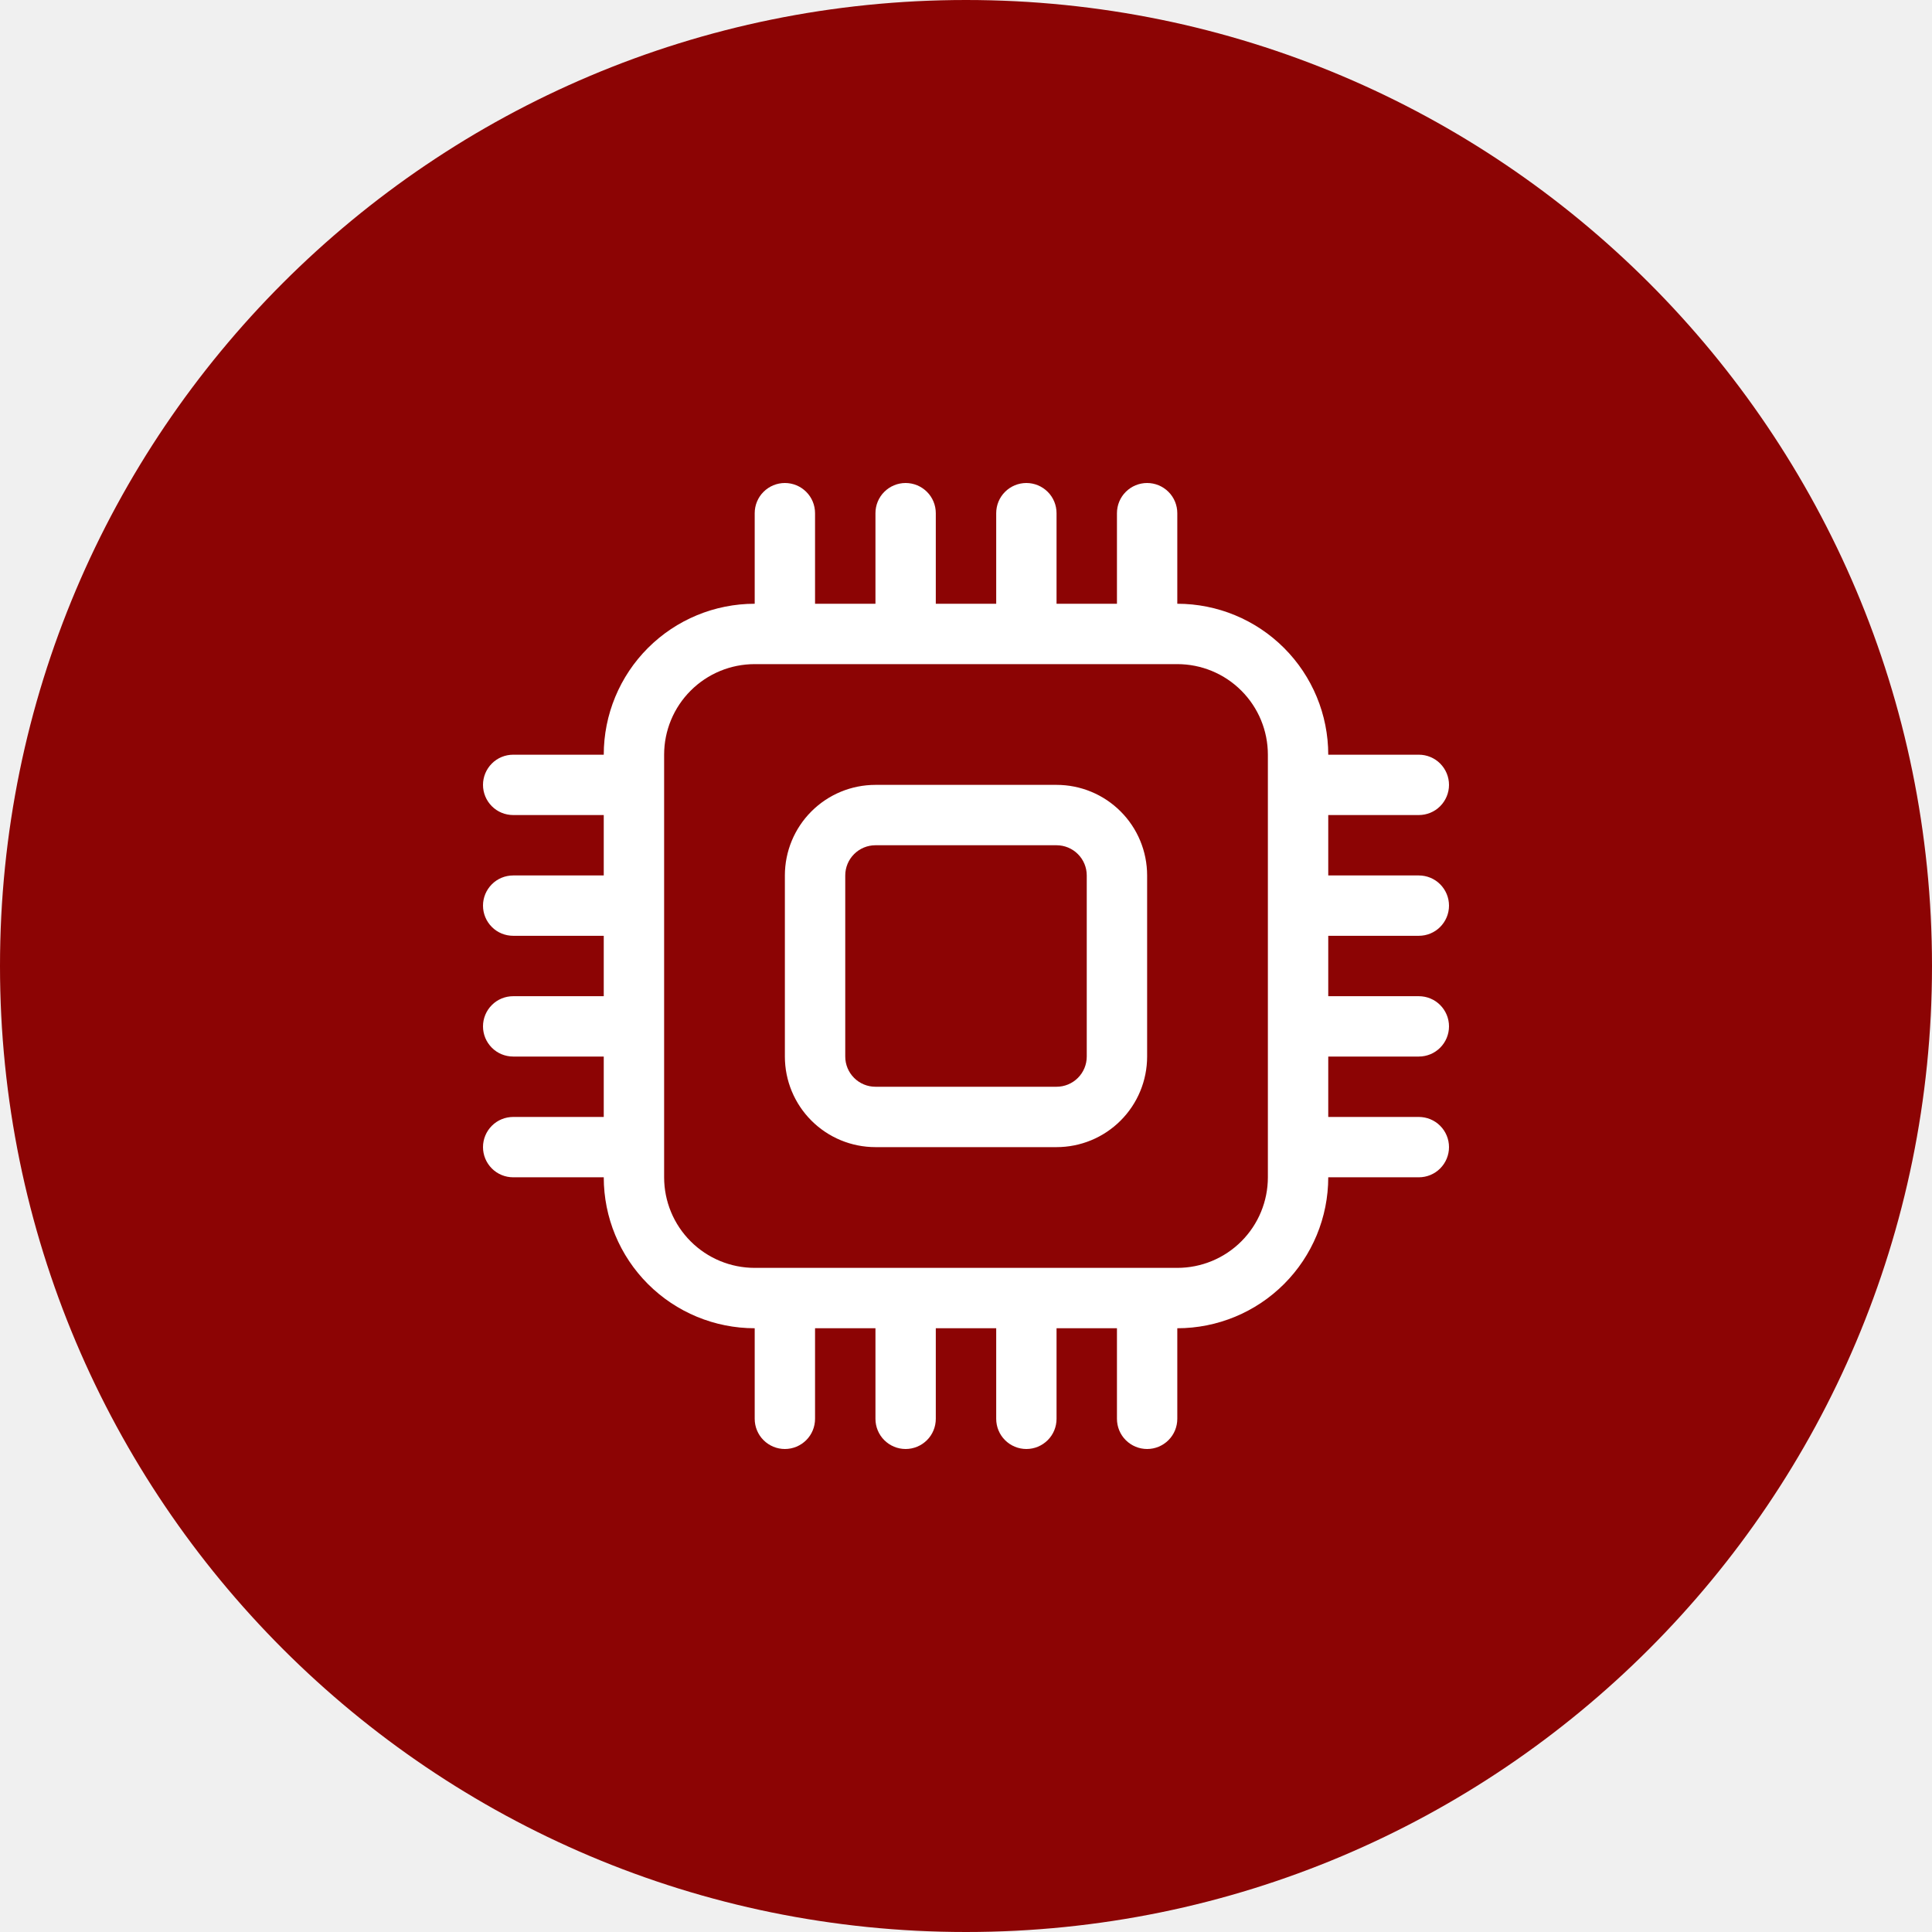
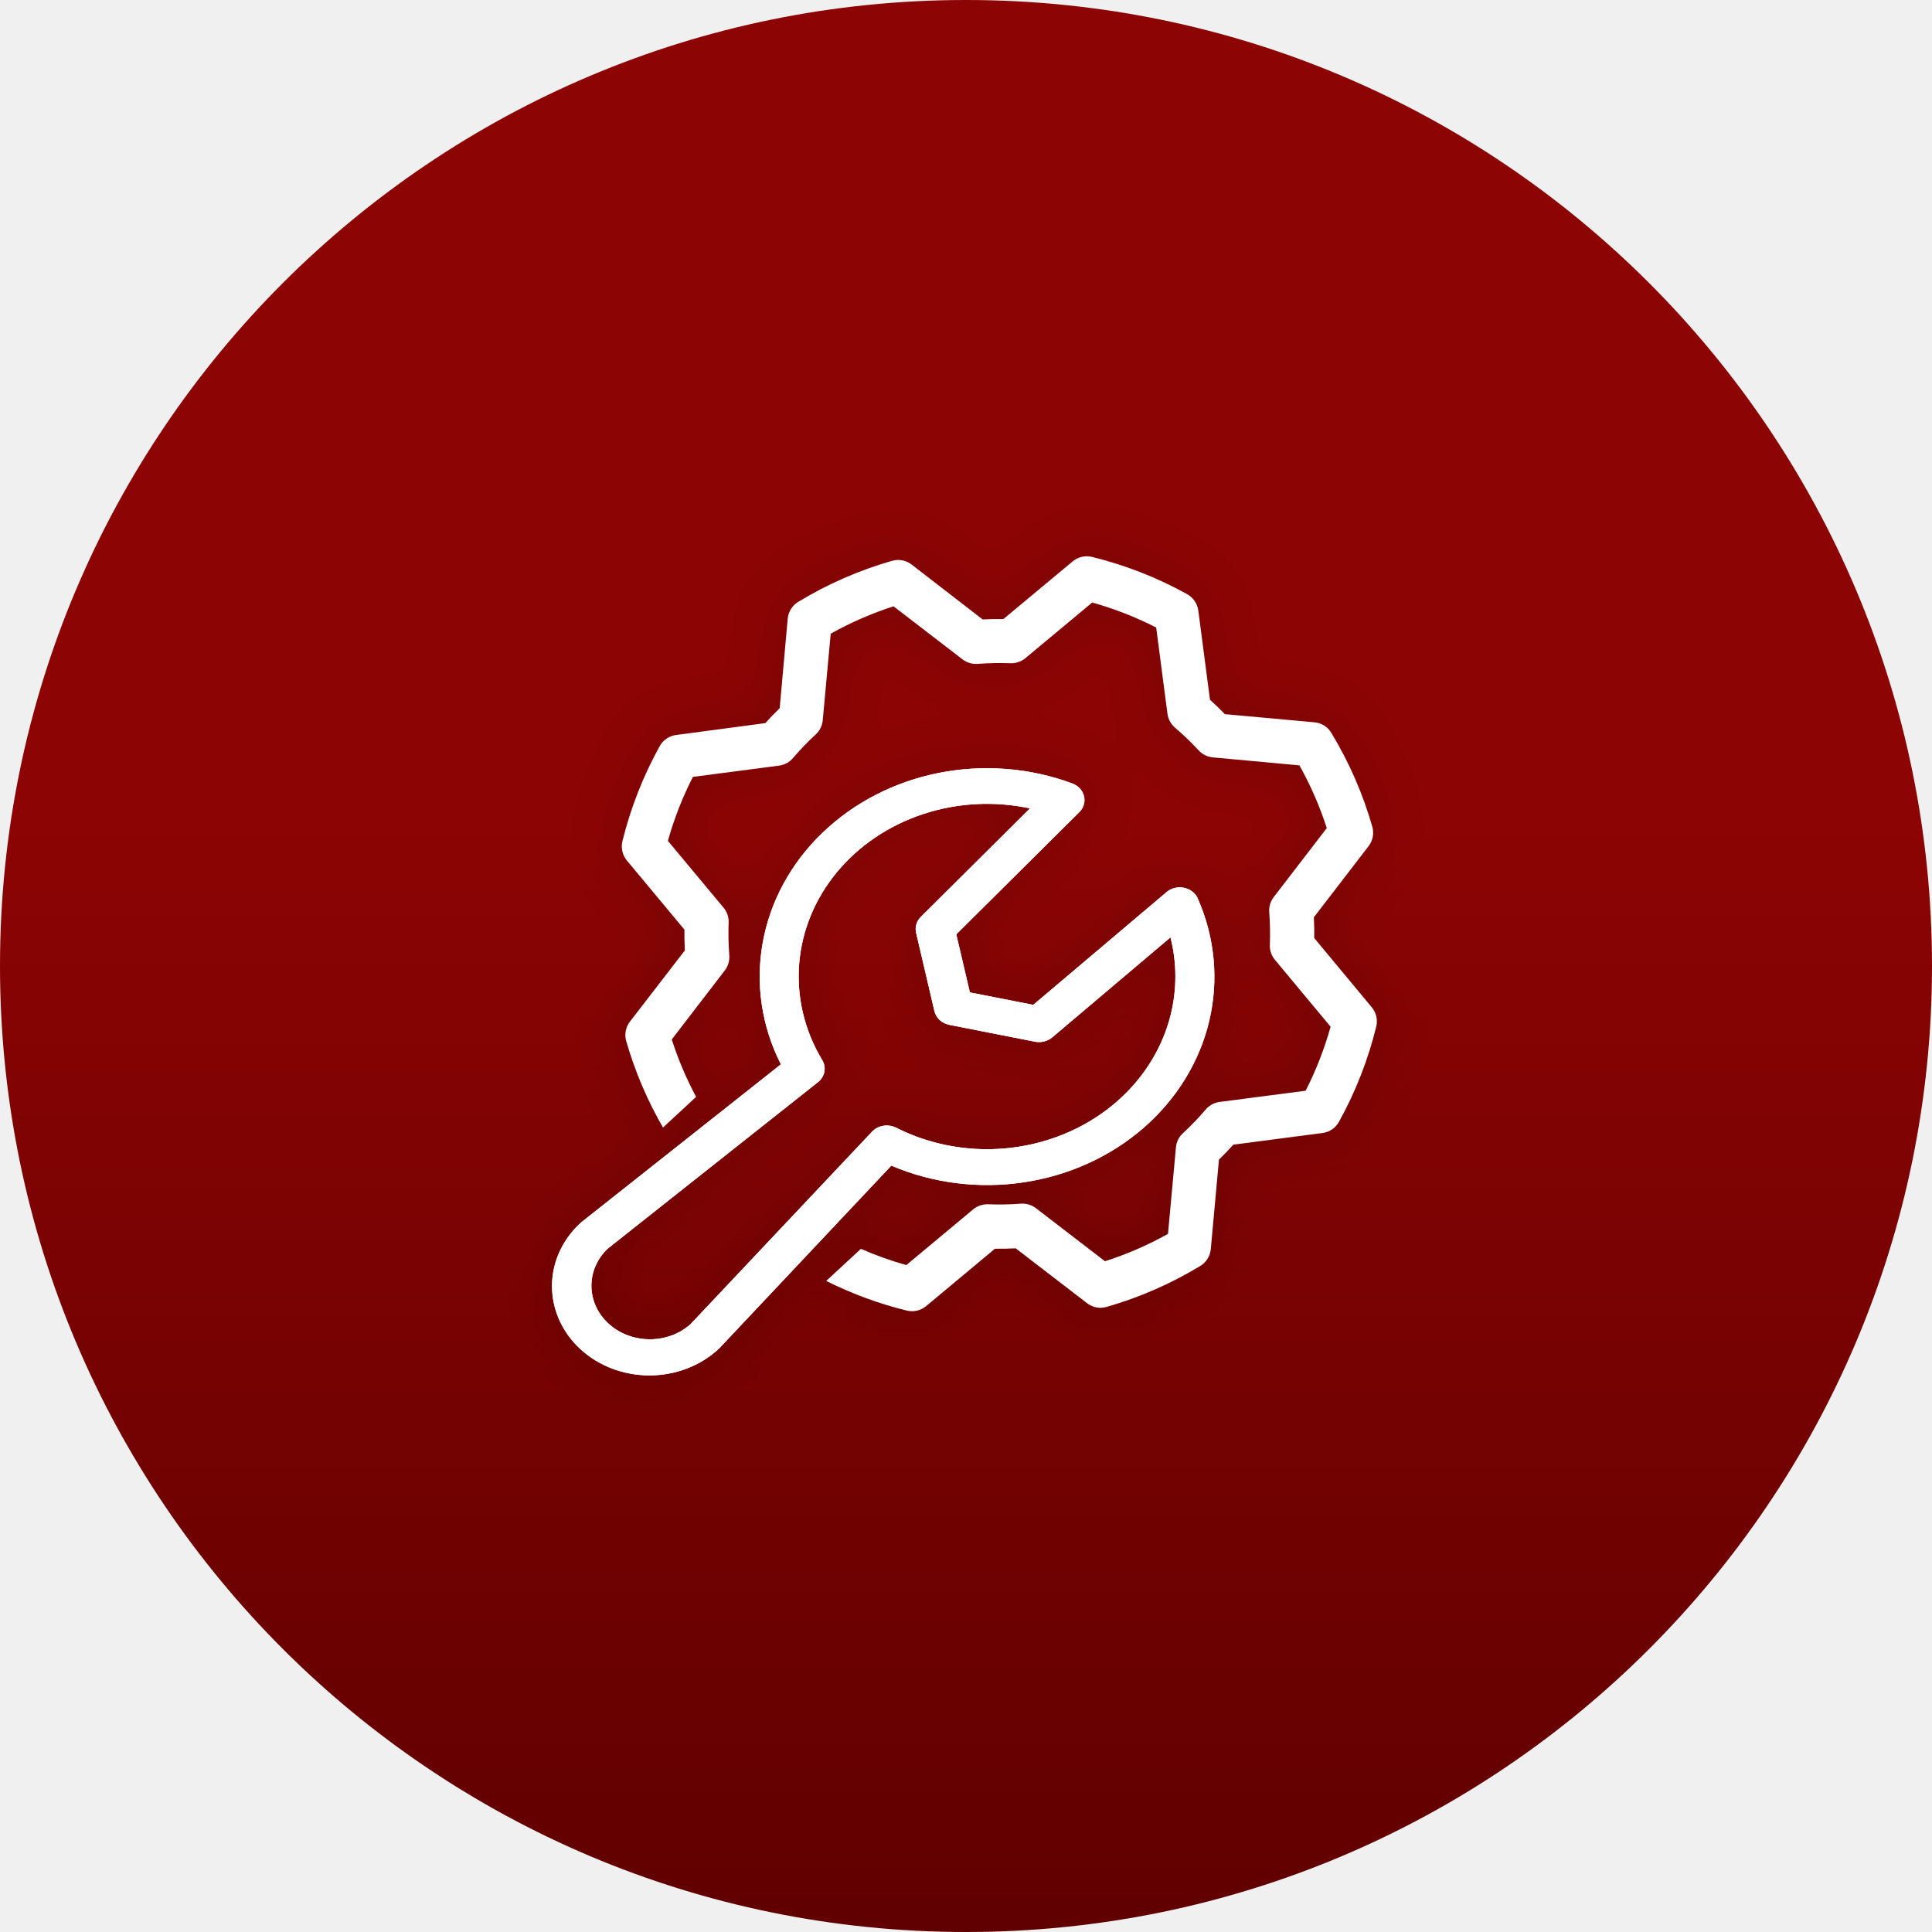
- <svg xmlns="http://www.w3.org/2000/svg" width="60" height="60" viewBox="0 0 60 60" fill="none">
-   <rect width="60" height="60" rx="30" fill="#8C0404" />
-   <g clip-path="url(#clip0_23_2750)">
-     <path fill-rule="evenodd" clip-rule="evenodd" d="M24.375 15C24.624 15 24.862 15.099 25.038 15.275C25.214 15.45 25.312 15.689 25.312 15.938V18.75H27.188V15.938C27.188 15.689 27.286 15.45 27.462 15.275C27.638 15.099 27.876 15 28.125 15C28.374 15 28.612 15.099 28.788 15.275C28.964 15.45 29.062 15.689 29.062 15.938V18.75H30.938V15.938C30.938 15.689 31.036 15.45 31.212 15.275C31.388 15.099 31.626 15 31.875 15C32.124 15 32.362 15.099 32.538 15.275C32.714 15.45 32.812 15.689 32.812 15.938V18.75H34.688V15.938C34.688 15.689 34.786 15.45 34.962 15.275C35.138 15.099 35.376 15 35.625 15C35.874 15 36.112 15.099 36.288 15.275C36.464 15.45 36.562 15.689 36.562 15.938V18.75C37.806 18.75 38.998 19.244 39.877 20.123C40.756 21.002 41.25 22.194 41.25 23.438H44.062C44.311 23.438 44.55 23.536 44.725 23.712C44.901 23.888 45 24.126 45 24.375C45 24.624 44.901 24.862 44.725 25.038C44.55 25.214 44.311 25.312 44.062 25.312H41.25V27.188H44.062C44.311 27.188 44.55 27.286 44.725 27.462C44.901 27.638 45 27.876 45 28.125C45 28.374 44.901 28.612 44.725 28.788C44.55 28.964 44.311 29.062 44.062 29.062H41.25V30.938H44.062C44.311 30.938 44.55 31.036 44.725 31.212C44.901 31.388 45 31.626 45 31.875C45 32.124 44.901 32.362 44.725 32.538C44.55 32.714 44.311 32.812 44.062 32.812H41.25V34.688H44.062C44.311 34.688 44.55 34.786 44.725 34.962C44.901 35.138 45 35.376 45 35.625C45 35.874 44.901 36.112 44.725 36.288C44.55 36.464 44.311 36.562 44.062 36.562H41.25C41.25 37.806 40.756 38.998 39.877 39.877C38.998 40.756 37.806 41.25 36.562 41.25V44.062C36.562 44.311 36.464 44.55 36.288 44.725C36.112 44.901 35.874 45 35.625 45C35.376 45 35.138 44.901 34.962 44.725C34.786 44.55 34.688 44.311 34.688 44.062V41.25H32.812V44.062C32.812 44.311 32.714 44.55 32.538 44.725C32.362 44.901 32.124 45 31.875 45C31.626 45 31.388 44.901 31.212 44.725C31.036 44.55 30.938 44.311 30.938 44.062V41.25H29.062V44.062C29.062 44.311 28.964 44.55 28.788 44.725C28.612 44.901 28.374 45 28.125 45C27.876 45 27.638 44.901 27.462 44.725C27.286 44.55 27.188 44.311 27.188 44.062V41.25H25.312V44.062C25.312 44.311 25.214 44.55 25.038 44.725C24.862 44.901 24.624 45 24.375 45C24.126 45 23.888 44.901 23.712 44.725C23.536 44.55 23.438 44.311 23.438 44.062V41.25C22.194 41.25 21.002 40.756 20.123 39.877C19.244 38.998 18.75 37.806 18.75 36.562H15.938C15.689 36.562 15.45 36.464 15.275 36.288C15.099 36.112 15 35.874 15 35.625C15 35.376 15.099 35.138 15.275 34.962C15.45 34.786 15.689 34.688 15.938 34.688H18.75V32.812H15.938C15.689 32.812 15.45 32.714 15.275 32.538C15.099 32.362 15 32.124 15 31.875C15 31.626 15.099 31.388 15.275 31.212C15.45 31.036 15.689 30.938 15.938 30.938H18.75V29.062H15.938C15.689 29.062 15.45 28.964 15.275 28.788C15.099 28.612 15 28.374 15 28.125C15 27.876 15.099 27.638 15.275 27.462C15.45 27.286 15.689 27.188 15.938 27.188H18.75V25.312H15.938C15.689 25.312 15.45 25.214 15.275 25.038C15.099 24.862 15 24.624 15 24.375C15 24.126 15.099 23.888 15.275 23.712C15.45 23.536 15.689 23.438 15.938 23.438H18.75C18.75 22.194 19.244 21.002 20.123 20.123C21.002 19.244 22.194 18.75 23.438 18.75V15.938C23.438 15.689 23.536 15.45 23.712 15.275C23.888 15.099 24.126 15 24.375 15V15ZM23.438 20.625C22.692 20.625 21.976 20.921 21.449 21.449C20.921 21.976 20.625 22.692 20.625 23.438V36.562C20.625 37.308 20.921 38.024 21.449 38.551C21.976 39.079 22.692 39.375 23.438 39.375H36.562C37.308 39.375 38.024 39.079 38.551 38.551C39.079 38.024 39.375 37.308 39.375 36.562V23.438C39.375 22.692 39.079 21.976 38.551 21.449C38.024 20.921 37.308 20.625 36.562 20.625H23.438ZM24.375 27.188C24.375 26.442 24.671 25.726 25.199 25.199C25.726 24.671 26.442 24.375 27.188 24.375H32.812C33.558 24.375 34.274 24.671 34.801 25.199C35.329 25.726 35.625 26.442 35.625 27.188V32.812C35.625 33.558 35.329 34.274 34.801 34.801C34.274 35.329 33.558 35.625 32.812 35.625H27.188C26.442 35.625 25.726 35.329 25.199 34.801C24.671 34.274 24.375 33.558 24.375 32.812V27.188ZM27.188 26.25C26.939 26.25 26.7 26.349 26.525 26.525C26.349 26.7 26.25 26.939 26.25 27.188V32.812C26.25 33.061 26.349 33.3 26.525 33.475C26.7 33.651 26.939 33.75 27.188 33.75H32.812C33.061 33.75 33.3 33.651 33.475 33.475C33.651 33.3 33.75 33.061 33.75 32.812V27.188C33.75 26.939 33.651 26.7 33.475 26.525C33.3 26.349 33.061 26.25 32.812 26.25H27.188Z" fill="white" />
+ <svg xmlns="http://www.w3.org/2000/svg" width="70" height="70" viewBox="0 0 70 70" fill="none">
+   <path d="M0 35C0 15.67 15.67 0 35 0C54.33 0 70 15.67 70 35C70 54.33 54.33 70 35 70C15.67 70 0 54.33 0 35Z" fill="url(#paint0_linear_3475_8008)" />
+   <g filter="url(#filter0_d_3475_8008)">
+     <mask id="path-2-inside-1_3475_8008" fill="white">
+       <path d="M43.399 32.554C43.356 32.458 43.289 32.371 43.202 32.304C43.114 32.236 43.011 32.189 42.9 32.166C42.788 32.143 42.672 32.145 42.562 32.172C42.452 32.199 42.35 32.251 42.267 32.322L37.436 36.408L35.141 35.956L34.648 33.853L39.106 29.425C39.183 29.348 39.239 29.255 39.269 29.154C39.298 29.053 39.301 28.947 39.276 28.844C39.251 28.742 39.199 28.647 39.125 28.567C39.052 28.488 38.958 28.426 38.852 28.386C37.32 27.817 35.637 27.684 34.021 28.003C32.405 28.323 30.932 29.082 29.793 30.18C28.653 31.277 27.901 32.664 27.634 34.16C27.366 35.655 27.596 37.189 28.293 38.563L21.072 44.277C21.059 44.287 21.047 44.298 21.034 44.31C20.707 44.61 20.447 44.967 20.269 45.359C20.091 45.752 20 46.172 20 46.597C20 47.455 20.372 48.278 21.033 48.885C21.695 49.492 22.593 49.833 23.529 49.834C24.465 49.834 25.363 49.493 26.025 48.886C26.038 48.874 26.05 48.864 26.061 48.852L32.294 42.233C33.793 42.872 35.467 43.083 37.099 42.837C38.73 42.592 40.243 41.903 41.441 40.859C42.638 39.814 43.466 38.464 43.815 36.983C44.163 35.502 44.018 33.959 43.397 32.554H43.399ZM35.764 41.638C34.612 41.638 33.479 41.37 32.471 40.859C32.329 40.788 32.165 40.763 32.005 40.789C31.845 40.815 31.701 40.89 31.595 41.003L28.302 44.495L25.01 47.986C24.61 48.337 24.076 48.531 23.523 48.525C22.969 48.52 22.44 48.316 22.048 47.957C21.657 47.598 21.434 47.113 21.428 46.606C21.422 46.098 21.634 45.609 22.017 45.242L29.634 39.211C29.758 39.114 29.841 38.98 29.869 38.833C29.897 38.685 29.869 38.534 29.789 38.404C29.15 37.344 28.861 36.138 28.955 34.931C29.049 33.724 29.524 32.568 30.321 31.603C31.117 30.639 32.203 29.906 33.445 29.496C34.686 29.085 36.032 29.014 37.317 29.29L33.362 33.221C33.286 33.297 33.23 33.389 33.201 33.489C33.171 33.589 33.168 33.694 33.192 33.795L33.856 36.636C33.885 36.758 33.951 36.87 34.047 36.958C34.144 37.047 34.266 37.107 34.399 37.133L37.498 37.743C37.609 37.764 37.723 37.762 37.832 37.734C37.941 37.707 38.042 37.656 38.125 37.586L42.409 33.962C42.641 34.879 42.645 35.833 42.42 36.752C42.194 37.67 41.745 38.531 41.107 39.269C40.468 40.007 39.656 40.603 38.731 41.013C37.806 41.423 36.792 41.637 35.764 41.638Z" />
+     </mask>
+     <path d="M43.399 32.554C43.356 32.458 43.289 32.371 43.202 32.304C43.114 32.236 43.011 32.189 42.9 32.166C42.788 32.143 42.672 32.145 42.562 32.172C42.452 32.199 42.35 32.251 42.267 32.322L37.436 36.408L35.141 35.956L34.648 33.853L39.106 29.425C39.183 29.348 39.239 29.255 39.269 29.154C39.298 29.053 39.301 28.947 39.276 28.844C39.251 28.742 39.199 28.647 39.125 28.567C39.052 28.488 38.958 28.426 38.852 28.386C37.32 27.817 35.637 27.684 34.021 28.003C32.405 28.323 30.932 29.082 29.793 30.18C28.653 31.277 27.901 32.664 27.634 34.16C27.366 35.655 27.596 37.189 28.293 38.563L21.072 44.277C21.059 44.287 21.047 44.298 21.034 44.31C20.707 44.61 20.447 44.967 20.269 45.359C20.091 45.752 20 46.172 20 46.597C20 47.455 20.372 48.278 21.033 48.885C21.695 49.492 22.593 49.833 23.529 49.834C24.465 49.834 25.363 49.493 26.025 48.886C26.038 48.874 26.05 48.864 26.061 48.852L32.294 42.233C33.793 42.872 35.467 43.083 37.099 42.837C38.73 42.592 40.243 41.903 41.441 40.859C42.638 39.814 43.466 38.464 43.815 36.983C44.163 35.502 44.018 33.959 43.397 32.554H43.399ZM35.764 41.638C34.612 41.638 33.479 41.37 32.471 40.859C32.329 40.788 32.165 40.763 32.005 40.789C31.845 40.815 31.701 40.89 31.595 41.003L28.302 44.495L25.01 47.986C24.61 48.337 24.076 48.531 23.523 48.525C22.969 48.52 22.44 48.316 22.048 47.957C21.657 47.598 21.434 47.113 21.428 46.606C21.422 46.098 21.634 45.609 22.017 45.242L29.634 39.211C29.758 39.114 29.841 38.98 29.869 38.833C29.897 38.685 29.869 38.534 29.789 38.404C29.15 37.344 28.861 36.138 28.955 34.931C29.049 33.724 29.524 32.568 30.321 31.603C31.117 30.639 32.203 29.906 33.445 29.496C34.686 29.085 36.032 29.014 37.317 29.29L33.362 33.221C33.286 33.297 33.23 33.389 33.201 33.489C33.171 33.589 33.168 33.694 33.192 33.795L33.856 36.636C33.885 36.758 33.951 36.87 34.047 36.958C34.144 37.047 34.266 37.107 34.399 37.133L37.498 37.743C37.609 37.764 37.723 37.762 37.832 37.734C37.941 37.707 38.042 37.656 38.125 37.586L42.409 33.962C42.641 34.879 42.645 35.833 42.42 36.752C42.194 37.67 41.745 38.531 41.107 39.269C40.468 40.007 39.656 40.603 38.731 41.013C37.806 41.423 36.792 41.637 35.764 41.638Z" fill="white" />
+     <path d="M43.399 32.554V35.054H47.235L45.686 31.545L43.399 32.554ZM42.267 32.322L40.652 30.413L40.652 30.413L42.267 32.322ZM37.436 36.408L36.953 38.861L38.132 39.093L39.05 38.316L37.436 36.408ZM35.141 35.956L32.707 36.526L33.075 38.097L34.658 38.409L35.141 35.956ZM34.648 33.853L32.886 32.079L31.895 33.063L32.214 34.423L34.648 33.853ZM39.106 29.425L40.868 31.198L40.868 31.198L39.106 29.425ZM38.852 28.386L37.981 30.73L37.983 30.73L38.852 28.386ZM28.293 38.563L29.844 40.523L31.447 39.255L30.522 37.432L28.293 38.563ZM21.072 44.277L22.572 46.277L22.598 46.258L22.623 46.238L21.072 44.277ZM21.034 44.31L22.723 46.153L22.724 46.153L21.034 44.31ZM20 46.597L17.5 46.597L20 46.597ZM26.025 48.886L27.714 50.73L27.714 50.729L26.025 48.886ZM26.061 48.852L24.241 47.138L24.218 47.162L24.195 47.187L26.061 48.852ZM32.294 42.233L33.275 39.933L31.67 39.249L30.475 40.519L32.294 42.233ZM43.397 32.554V30.055H39.558L41.111 33.566L43.397 32.554ZM35.764 41.638L35.763 44.138L35.767 44.138L35.764 41.638ZM32.471 40.859L31.339 43.089L31.342 43.09L32.471 40.859ZM31.595 41.003L33.413 42.718L33.415 42.716L31.595 41.003ZM25.01 47.986L26.66 49.865L26.748 49.787L26.829 49.701L25.01 47.986ZM22.017 45.242L20.465 43.282L20.373 43.355L20.288 43.436L22.017 45.242ZM29.634 39.211L28.087 37.247L28.082 37.251L29.634 39.211ZM29.789 38.404L27.648 39.695L27.653 39.702L27.658 39.71L29.789 38.404ZM37.317 29.29L39.079 31.063L42.348 27.814L37.842 26.846L37.317 29.29ZM33.362 33.221L31.6 31.448L31.598 31.449L33.362 33.221ZM33.192 33.795L35.626 33.226L35.625 33.222L33.192 33.795ZM33.856 36.636L36.291 36.067L36.291 36.067L33.856 36.636ZM34.399 37.133L34.881 34.68L34.88 34.68L34.399 37.133ZM37.498 37.743L37.984 35.29L37.98 35.289L37.498 37.743ZM38.125 37.586L39.737 39.497L39.74 39.495L38.125 37.586ZM42.409 33.962L44.832 33.347L43.849 29.468L40.794 32.053L42.409 33.962ZM28.302 44.495L26.483 42.779H26.483L28.302 44.495ZM43.399 32.554L45.686 31.545C45.469 31.054 45.136 30.641 44.736 30.33L43.202 32.304L41.667 34.277C41.441 34.102 41.243 33.861 41.112 33.564L43.399 32.554ZM43.202 32.304L44.736 30.33C44.337 30.02 43.878 29.815 43.403 29.717L42.9 32.166L42.396 34.615C42.144 34.563 41.892 34.453 41.667 34.277L43.202 32.304ZM42.9 32.166L43.403 29.717C42.928 29.619 42.437 29.629 41.965 29.745L42.562 32.172L43.159 34.6C42.908 34.662 42.648 34.666 42.396 34.615L42.9 32.166ZM42.562 32.172L41.965 29.745C41.493 29.861 41.041 30.084 40.652 30.413L42.267 32.322L43.881 34.231C43.66 34.417 43.411 34.538 43.159 34.6L42.562 32.172ZM42.267 32.322L40.652 30.413L35.821 34.499L37.436 36.408L39.05 38.316L43.881 34.23L42.267 32.322ZM37.436 36.408L37.919 33.955L35.624 33.503L35.141 35.956L34.658 38.409L36.953 38.861L37.436 36.408ZM35.141 35.956L37.575 35.386L37.082 33.282L34.648 33.853L32.214 34.423L32.707 36.526L35.141 35.956ZM34.648 33.853L36.41 35.626L40.868 31.198L39.106 29.425L37.344 27.651L32.886 32.079L34.648 33.853ZM39.106 29.425L40.868 31.198C41.234 30.835 41.516 30.377 41.668 29.856L39.269 29.154L36.87 28.451C36.963 28.132 37.133 27.861 37.344 27.651L39.106 29.425ZM39.269 29.154L41.668 29.856C41.821 29.334 41.834 28.78 41.704 28.25L39.276 28.844L36.847 29.439C36.768 29.113 36.776 28.771 36.87 28.451L39.269 29.154ZM39.276 28.844L41.704 28.25C41.575 27.721 41.312 27.25 40.96 26.869L39.125 28.567L37.291 30.266C37.086 30.045 36.927 29.763 36.847 29.439L39.276 28.844ZM39.125 28.567L40.96 26.869C40.609 26.49 40.181 26.213 39.721 26.042L38.852 28.386L37.983 30.73C37.735 30.638 37.494 30.485 37.291 30.266L39.125 28.567ZM38.852 28.386L39.723 26.043C37.754 25.311 35.601 25.142 33.535 25.551L34.021 28.003L34.506 30.456C35.672 30.225 36.886 30.323 37.981 30.73L38.852 28.386ZM34.021 28.003L33.535 25.551C31.47 25.96 29.557 26.935 28.058 28.38L29.793 30.18L31.527 31.98C32.307 31.229 33.34 30.687 34.506 30.456L34.021 28.003ZM29.793 30.18L28.058 28.38C26.556 29.827 25.537 31.683 25.173 33.719L27.634 34.16L30.095 34.6C30.265 33.645 30.751 32.728 31.527 31.98L29.793 30.18ZM27.634 34.16L25.173 33.719C24.808 35.758 25.124 37.843 26.064 39.694L28.293 38.563L30.522 37.432C30.067 36.535 29.924 35.552 30.095 34.6L27.634 34.16ZM28.293 38.563L26.742 36.603L19.521 42.317L21.072 44.277L22.623 46.238L29.844 40.523L28.293 38.563ZM21.072 44.277L19.572 42.277C19.502 42.33 19.446 42.377 19.409 42.409C19.376 42.438 19.347 42.465 19.345 42.467L21.034 44.31L22.724 46.153C22.735 46.143 22.718 46.158 22.697 46.176C22.673 46.197 22.63 46.234 22.572 46.277L21.072 44.277ZM21.034 44.31L19.346 42.466C18.777 42.988 18.312 43.618 17.991 44.329L20.269 45.359L22.547 46.389C22.581 46.315 22.637 46.232 22.723 46.153L21.034 44.31ZM20.269 45.359L17.991 44.329C17.669 45.04 17.5 45.812 17.5 46.597L20 46.597L22.5 46.598C22.5 46.533 22.514 46.463 22.547 46.389L20.269 45.359ZM20 46.597L17.5 46.597C17.5 48.191 18.192 49.672 19.344 50.728L21.033 48.885L22.723 47.043C22.551 46.885 22.5 46.719 22.5 46.598L20 46.597ZM21.033 48.885L19.344 50.728C20.488 51.777 21.996 52.333 23.528 52.334L23.529 49.834L23.529 47.334C23.19 47.333 22.903 47.208 22.723 47.043L21.033 48.885ZM23.529 49.834L23.528 52.334C25.061 52.334 26.57 51.778 27.714 50.73L26.025 48.886L24.336 47.043C24.157 47.208 23.869 47.334 23.529 47.334L23.529 49.834ZM26.025 48.886L27.714 50.729C27.716 50.727 27.746 50.701 27.777 50.67C27.812 50.637 27.865 50.584 27.925 50.517L26.061 48.852L24.195 47.187C24.245 47.131 24.287 47.09 24.31 47.068C24.33 47.049 24.347 47.033 24.336 47.044L26.025 48.886ZM26.061 48.852L27.88 50.566L34.114 43.947L32.294 42.233L30.475 40.519L24.241 47.138L26.061 48.852ZM32.294 42.233L31.314 44.533C33.245 45.356 35.387 45.623 37.47 45.31L37.099 42.837L36.727 40.365C35.548 40.542 34.342 40.388 33.275 39.933L32.294 42.233ZM37.099 42.837L37.47 45.31C39.554 44.997 41.512 44.113 43.083 42.743L41.441 40.859L39.798 38.974C38.973 39.693 37.906 40.188 36.727 40.365L37.099 42.837ZM41.441 40.859L43.083 42.743C44.657 41.371 45.773 39.57 46.248 37.556L43.815 36.983L41.381 36.41C41.158 37.358 40.62 38.257 39.798 38.974L41.441 40.859ZM43.815 36.983L46.248 37.556C46.723 35.54 46.522 33.441 45.683 31.543L43.397 32.554L41.111 33.566C41.513 34.477 41.604 35.464 41.381 36.41L43.815 36.983ZM43.397 32.554V35.054H43.399V32.554V30.055H43.397V32.554ZM35.764 41.638L35.765 39.138C34.997 39.138 34.252 38.959 33.599 38.629L32.471 40.859L31.342 43.09C32.707 43.781 34.227 44.137 35.763 44.138L35.764 41.638ZM32.471 40.859L33.602 38.63C32.979 38.314 32.275 38.211 31.601 38.321L32.005 40.789L32.409 43.256C32.054 43.314 31.68 43.261 31.339 43.089L32.471 40.859ZM32.005 40.789L31.601 38.321C30.926 38.432 30.275 38.757 29.774 39.29L31.595 41.003L33.415 42.716C33.126 43.023 32.764 43.198 32.409 43.256L32.005 40.789ZM25.01 47.986L23.36 46.108C23.404 46.07 23.443 46.05 23.472 46.039C23.501 46.029 23.526 46.025 23.547 46.026L23.523 48.525L23.498 51.025C24.64 51.036 25.777 50.64 26.66 49.865L25.01 47.986ZM23.523 48.525L23.547 46.026C23.569 46.026 23.594 46.03 23.624 46.041C23.653 46.052 23.694 46.074 23.738 46.114L22.048 47.957L20.359 49.8C21.226 50.595 22.356 51.014 23.498 51.025L23.523 48.525ZM22.048 47.957L23.738 46.114C23.829 46.197 23.926 46.358 23.928 46.576L21.428 46.606L18.928 46.635C18.943 47.868 19.485 48.999 20.359 49.8L22.048 47.957ZM21.428 46.606L23.928 46.576C23.931 46.795 23.837 46.96 23.745 47.049L22.017 45.242L20.288 43.436C19.43 44.257 18.914 45.401 18.928 46.635L21.428 46.606ZM22.017 45.242L23.569 47.202L31.186 41.171L29.634 39.211L28.082 37.251L20.465 43.282L22.017 45.242ZM29.634 39.211L31.181 41.175C31.751 40.726 32.176 40.074 32.324 39.305L29.869 38.833L27.414 38.361C27.505 37.886 27.764 37.501 28.087 37.247L29.634 39.211ZM29.869 38.833L32.324 39.305C32.472 38.532 32.319 37.747 31.92 37.097L29.789 38.404L27.658 39.71C27.419 39.32 27.322 38.839 27.414 38.361L29.869 38.833ZM29.789 38.404L31.93 37.112C31.554 36.489 31.395 35.801 31.447 35.126L28.955 34.931L26.462 34.736C26.327 36.475 26.747 38.199 27.648 39.695L29.789 38.404ZM28.955 34.931L31.447 35.126C31.5 34.45 31.767 33.778 32.248 33.195L30.321 31.603L28.393 30.011C27.28 31.358 26.598 32.998 26.462 34.736L28.955 34.931ZM30.321 31.603L32.248 33.195C32.731 32.61 33.413 32.139 34.229 31.869L33.445 29.496L32.66 27.122C30.992 27.674 29.504 28.667 28.393 30.011L30.321 31.603ZM33.445 29.496L34.229 31.869C35.046 31.599 35.939 31.551 36.792 31.734L37.317 29.29L37.842 26.846C36.124 26.476 34.327 26.571 32.66 27.122L33.445 29.496ZM37.317 29.29L35.554 27.517L31.6 31.448L33.362 33.221L35.125 34.994L39.079 31.063L37.317 29.29ZM33.362 33.221L31.598 31.449C31.237 31.81 30.957 32.262 30.804 32.778L33.201 33.489L35.597 34.2C35.504 34.516 35.335 34.785 35.127 34.992L33.362 33.221ZM33.201 33.489L30.804 32.778C30.651 33.294 30.634 33.842 30.759 34.369L33.192 33.795L35.625 33.222C35.702 33.546 35.691 33.884 35.597 34.2L33.201 33.489ZM33.192 33.795L30.758 34.365L31.422 37.206L33.856 36.636L36.291 36.067L35.626 33.226L33.192 33.795ZM33.856 36.636L31.422 37.205C31.57 37.839 31.908 38.388 32.358 38.801L34.047 36.958L35.737 35.115C35.995 35.352 36.2 35.678 36.291 36.067L33.856 36.636ZM34.047 36.958L32.358 38.801C32.807 39.212 33.351 39.475 33.917 39.587L34.399 37.133L34.88 34.68C35.18 34.739 35.481 34.881 35.737 35.115L34.047 36.958ZM34.399 37.133L33.917 39.587L37.016 40.196L37.498 37.743L37.98 35.289L34.881 34.68L34.399 37.133ZM37.498 37.743L37.013 40.195C37.483 40.288 37.97 40.277 38.437 40.16L37.832 37.734L37.227 35.309C37.476 35.247 37.734 35.241 37.984 35.29L37.498 37.743ZM37.832 37.734L38.437 40.16C38.904 40.044 39.352 39.822 39.737 39.497L38.125 37.586L36.513 35.675C36.731 35.491 36.979 35.371 37.227 35.309L37.832 37.734ZM38.125 37.586L39.74 39.495L44.024 35.87L42.409 33.962L40.794 32.053L36.51 35.678L38.125 37.586ZM42.409 33.962L39.986 34.576C40.117 35.096 40.12 35.635 39.992 36.156L42.42 36.752L44.848 37.347C45.171 36.031 45.165 34.661 44.832 33.347L42.409 33.962ZM42.42 36.752L39.992 36.156C39.864 36.678 39.605 37.184 39.217 37.633L41.107 39.269L42.997 40.905C43.886 39.877 44.525 38.663 44.848 37.347L42.42 36.752ZM41.107 39.269L39.217 37.633C38.828 38.082 38.319 38.461 37.718 38.728L38.731 41.013L39.744 43.298C40.993 42.745 42.108 41.931 42.997 40.905L41.107 39.269ZM38.731 41.013L37.718 38.728C37.116 38.995 36.447 39.137 35.762 39.138L35.764 41.638L35.767 44.138C37.137 44.137 38.496 43.852 39.744 43.298L38.731 41.013ZM31.595 41.003L29.776 39.288L26.483 42.779L28.302 44.495L30.121 46.21L33.413 42.718L31.595 41.003ZM28.302 44.495L26.483 42.779L23.191 46.271L25.01 47.986L26.829 49.701L30.121 46.21L28.302 44.495Z" fill="white" mask="url(#path-2-inside-1_3475_8008)" />
+     <path d="M39.193 20.176C39.314 20.147 39.441 20.148 39.562 20.177C40.764 20.472 41.924 20.925 43.007 21.525C43.117 21.584 43.211 21.67 43.282 21.773C43.353 21.875 43.399 21.994 43.416 22.117L43.84 25.354C44.026 25.521 44.206 25.695 44.38 25.875L47.631 26.171C47.755 26.183 47.876 26.224 47.981 26.291C48.087 26.358 48.175 26.449 48.238 26.557C48.881 27.617 49.379 28.759 49.721 29.951C49.755 30.071 49.761 30.198 49.738 30.32C49.715 30.442 49.663 30.558 49.587 30.656L47.603 33.236C47.616 33.486 47.621 33.738 47.618 33.989L49.703 36.498C49.782 36.593 49.838 36.706 49.866 36.827C49.894 36.948 49.893 37.075 49.864 37.195C49.569 38.398 49.116 39.557 48.516 40.64C48.456 40.75 48.371 40.845 48.269 40.916C48.166 40.987 48.047 41.033 47.923 41.05L44.686 41.473C44.519 41.659 44.345 41.84 44.165 42.014L43.869 45.262C43.857 45.387 43.815 45.507 43.748 45.613C43.681 45.718 43.59 45.807 43.482 45.871C42.423 46.513 41.283 47.011 40.093 47.352C40.027 47.371 39.959 47.382 39.89 47.384C39.709 47.387 39.532 47.329 39.389 47.219L36.801 45.229C36.551 45.242 36.299 45.247 36.048 45.244L33.554 47.324C33.459 47.403 33.346 47.459 33.225 47.487C33.103 47.515 32.976 47.514 32.855 47.485C31.844 47.237 30.865 46.875 29.935 46.411L31.192 45.248C31.726 45.481 32.276 45.679 32.838 45.836L35.261 43.817C35.412 43.691 35.606 43.626 35.802 43.634C36.197 43.649 36.592 43.642 36.985 43.612L37.033 43.61C37.214 43.606 37.39 43.665 37.534 43.775L40.035 45.697C40.827 45.444 41.593 45.111 42.319 44.706L42.607 41.566C42.626 41.37 42.717 41.188 42.863 41.055C43.153 40.787 43.427 40.502 43.683 40.202C43.81 40.051 43.989 39.953 44.185 39.926L47.314 39.518L47.307 39.517C47.684 38.777 47.987 38 48.21 37.2L46.193 34.776C46.067 34.625 46.001 34.432 46.009 34.235C46.024 33.841 46.017 33.446 45.987 33.053C45.971 32.857 46.028 32.661 46.148 32.505L48.072 30.004C47.818 29.215 47.485 28.453 47.08 27.73L43.94 27.441C43.744 27.422 43.561 27.332 43.428 27.186C43.16 26.896 42.875 26.622 42.575 26.366C42.424 26.238 42.327 26.059 42.3 25.864L41.891 22.736C41.15 22.358 40.373 22.054 39.573 21.83L37.15 23.848C36.998 23.973 36.805 24.038 36.608 24.03C36.214 24.015 35.818 24.023 35.424 24.053C35.228 24.069 35.032 24.011 34.876 23.891L32.375 21.968C31.585 22.222 30.822 22.555 30.098 22.96L29.809 26.1C29.79 26.296 29.7 26.479 29.554 26.611C29.264 26.879 28.989 27.164 28.733 27.464C28.606 27.615 28.427 27.712 28.231 27.739L25.105 28.148C24.727 28.889 24.423 29.666 24.199 30.466L26.218 32.889C26.344 33.041 26.409 33.234 26.4 33.431C26.385 33.825 26.393 34.22 26.424 34.613C26.439 34.809 26.381 35.005 26.261 35.161L24.339 37.662C24.57 38.381 24.865 39.077 25.222 39.742L24.021 40.852C23.452 39.866 23.003 38.815 22.689 37.72C22.654 37.601 22.649 37.475 22.672 37.353C22.696 37.231 22.747 37.115 22.823 37.016L24.814 34.435C24.801 34.185 24.795 33.933 24.798 33.682L22.711 31.175C22.633 31.08 22.578 30.968 22.55 30.849C22.522 30.729 22.522 30.604 22.55 30.484C22.846 29.282 23.299 28.124 23.899 27.041C23.958 26.931 24.043 26.836 24.146 26.765C24.248 26.693 24.368 26.648 24.491 26.631L27.73 26.2C27.897 26.015 28.07 25.834 28.25 25.659L28.541 22.41C28.553 22.286 28.595 22.166 28.662 22.06C28.729 21.954 28.82 21.866 28.928 21.802C29.989 21.159 31.131 20.66 32.324 20.319C32.443 20.285 32.569 20.279 32.691 20.302C32.813 20.325 32.929 20.377 33.028 20.453L35.603 22.444C35.853 22.431 36.105 22.426 36.356 22.429L38.863 20.342C38.958 20.262 39.072 20.205 39.193 20.176Z" fill="white" />
  </g>
  <defs>
-     <clipPath id="clip0_23_2750">
-       <rect width="30" height="30" fill="white" transform="translate(15 15)" />
-     </clipPath>
+     <filter id="filter0_d_3475_8008" x="18" y="18.155" width="33.887" height="33.678" filterUnits="userSpaceOnUse" color-interpolation-filters="sRGB">
+       <feFlood flood-opacity="0" result="BackgroundImageFix" />
+       <feColorMatrix in="SourceAlpha" type="matrix" values="0 0 0 0 0 0 0 0 0 0 0 0 0 0 0 0 0 0 127 0" result="hardAlpha" />
+       <feOffset />
+       <feGaussianBlur stdDeviation="1" />
+       <feComposite in2="hardAlpha" operator="out" />
+       <feColorMatrix type="matrix" values="0 0 0 0 0 0 0 0 0 0 0 0 0 0 0 0 0 0 0.15 0" />
+       <feBlend mode="normal" in2="BackgroundImageFix" result="effect1_dropShadow_3475_8008" />
+       <feBlend mode="normal" in="SourceGraphic" in2="effect1_dropShadow_3475_8008" result="shape" />
+     </filter>
+     <linearGradient id="paint0_linear_3475_8008" x1="35" y1="0" x2="35" y2="70" gradientUnits="userSpaceOnUse">
+       <stop offset="0.428" stop-color="#8C0404" />
+       <stop offset="1" stop-color="#600000" />
+     </linearGradient>
  </defs>
</svg>
